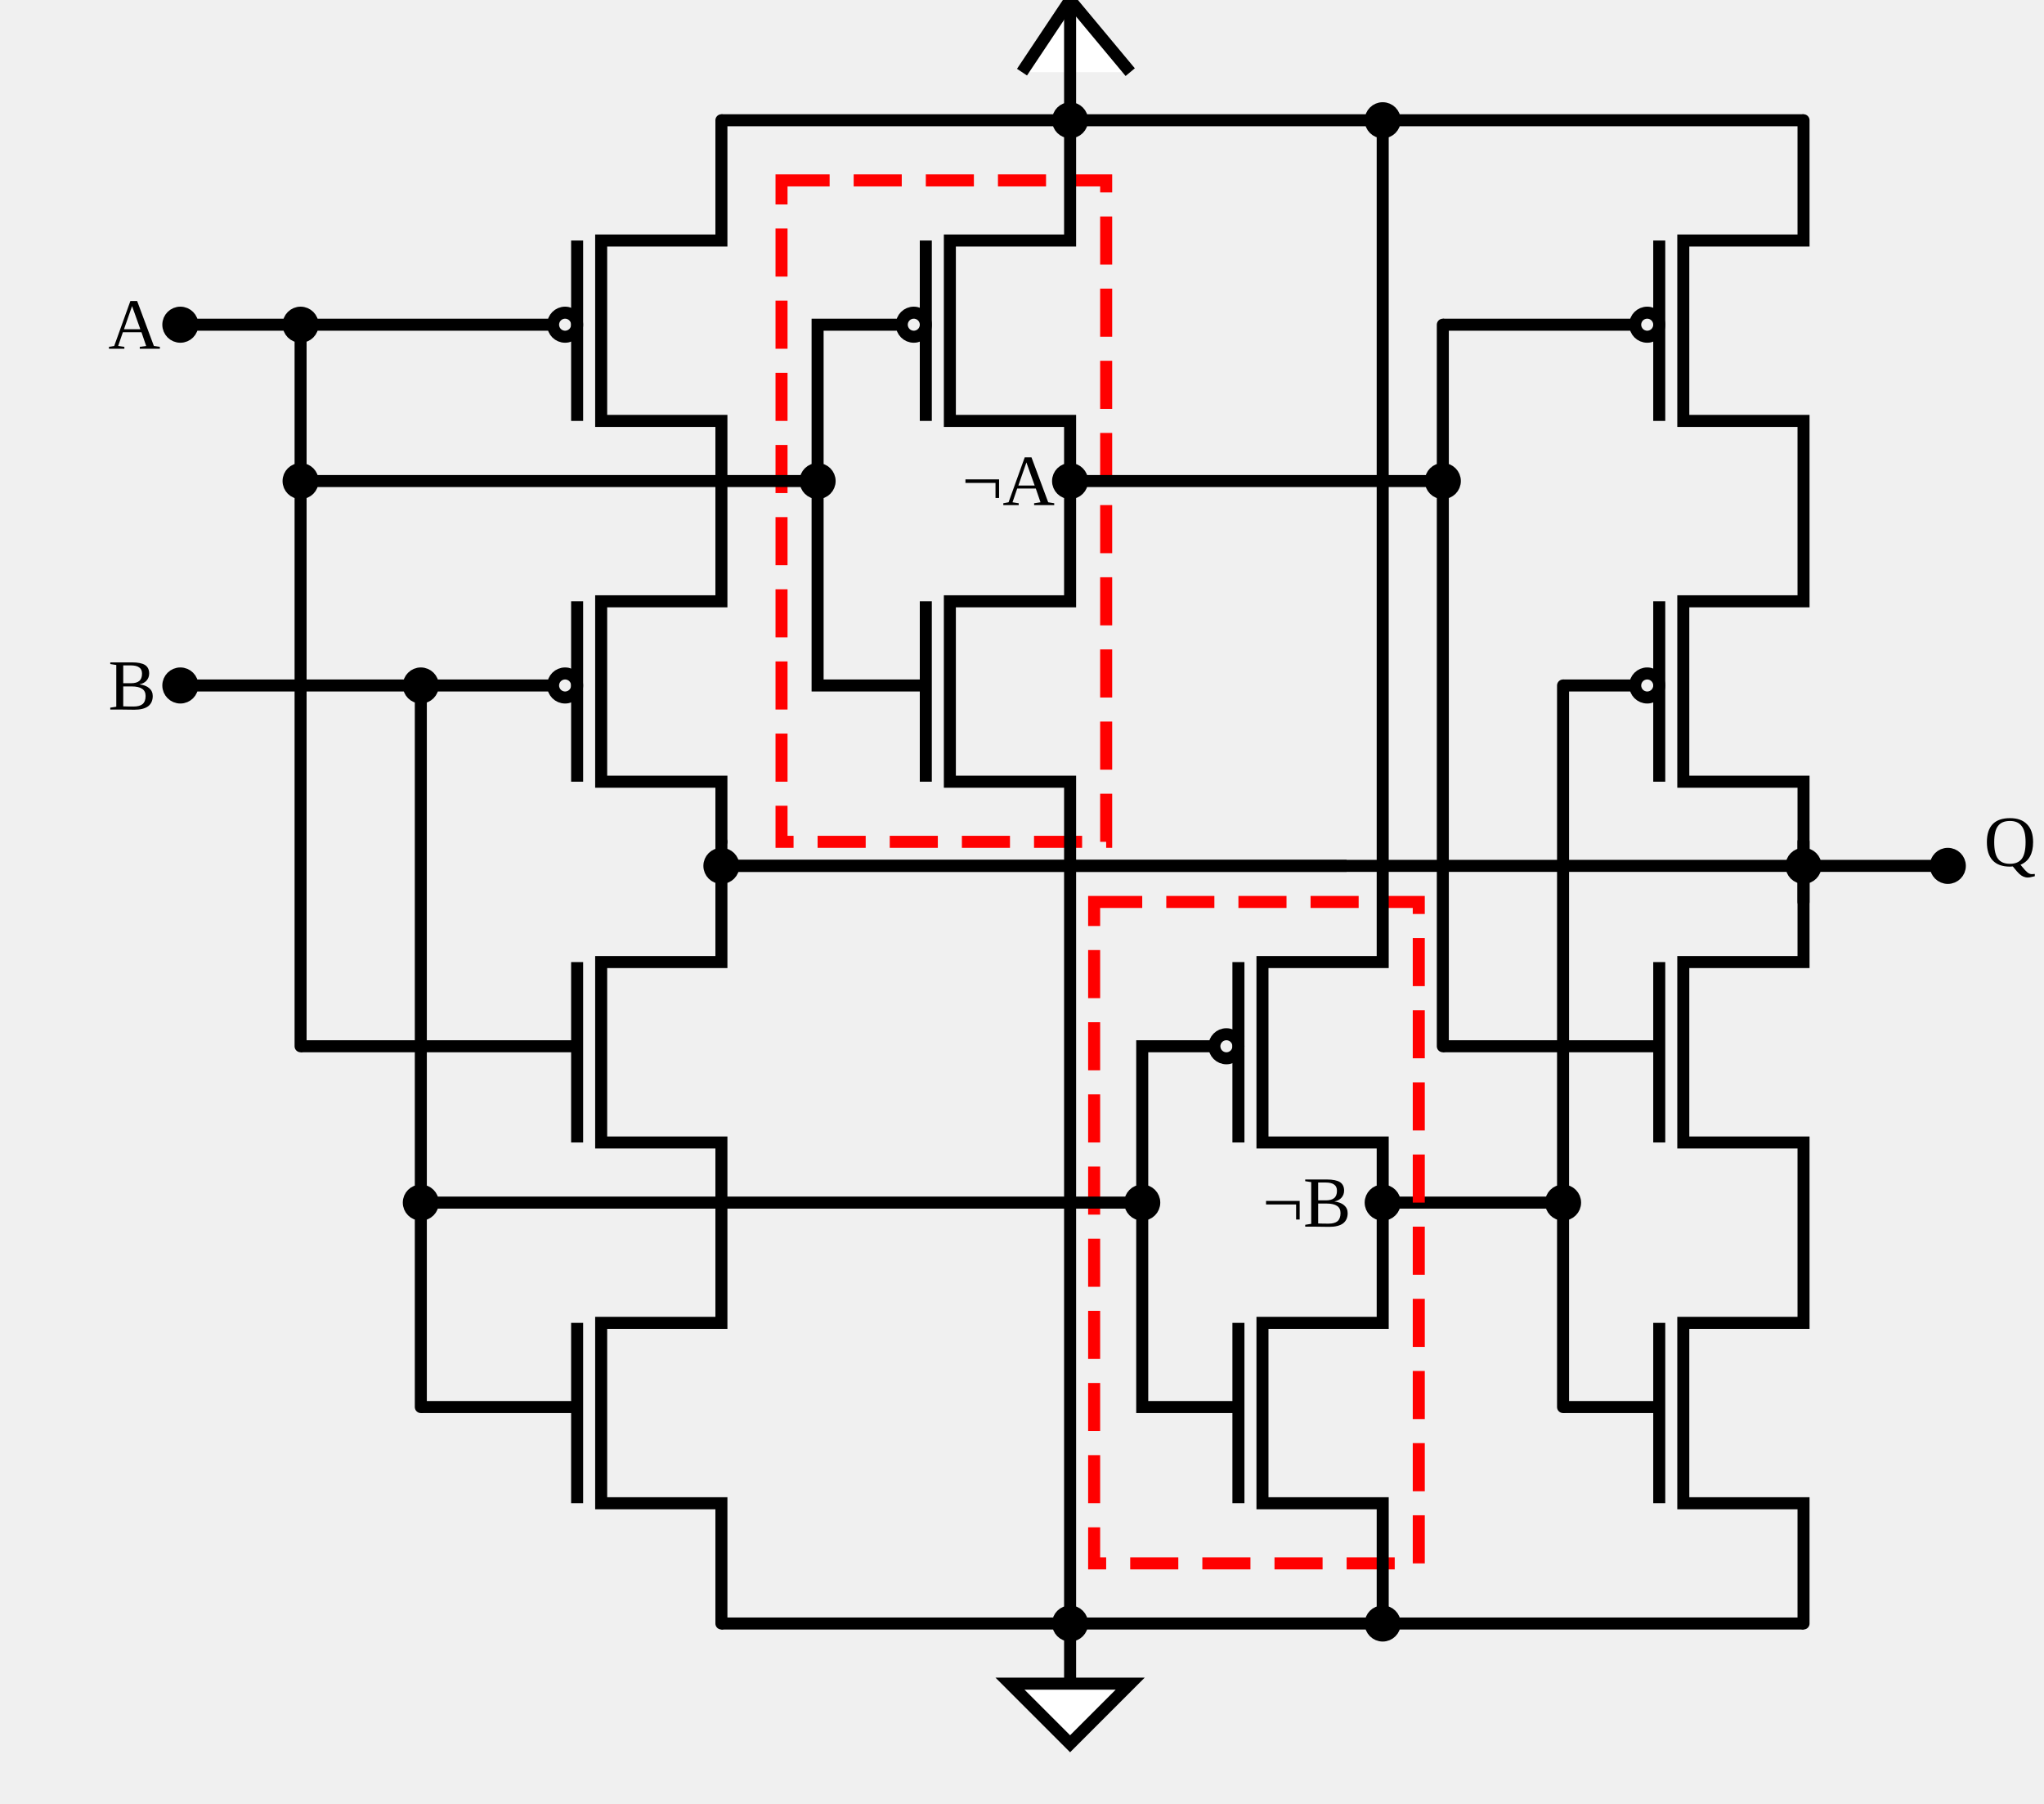
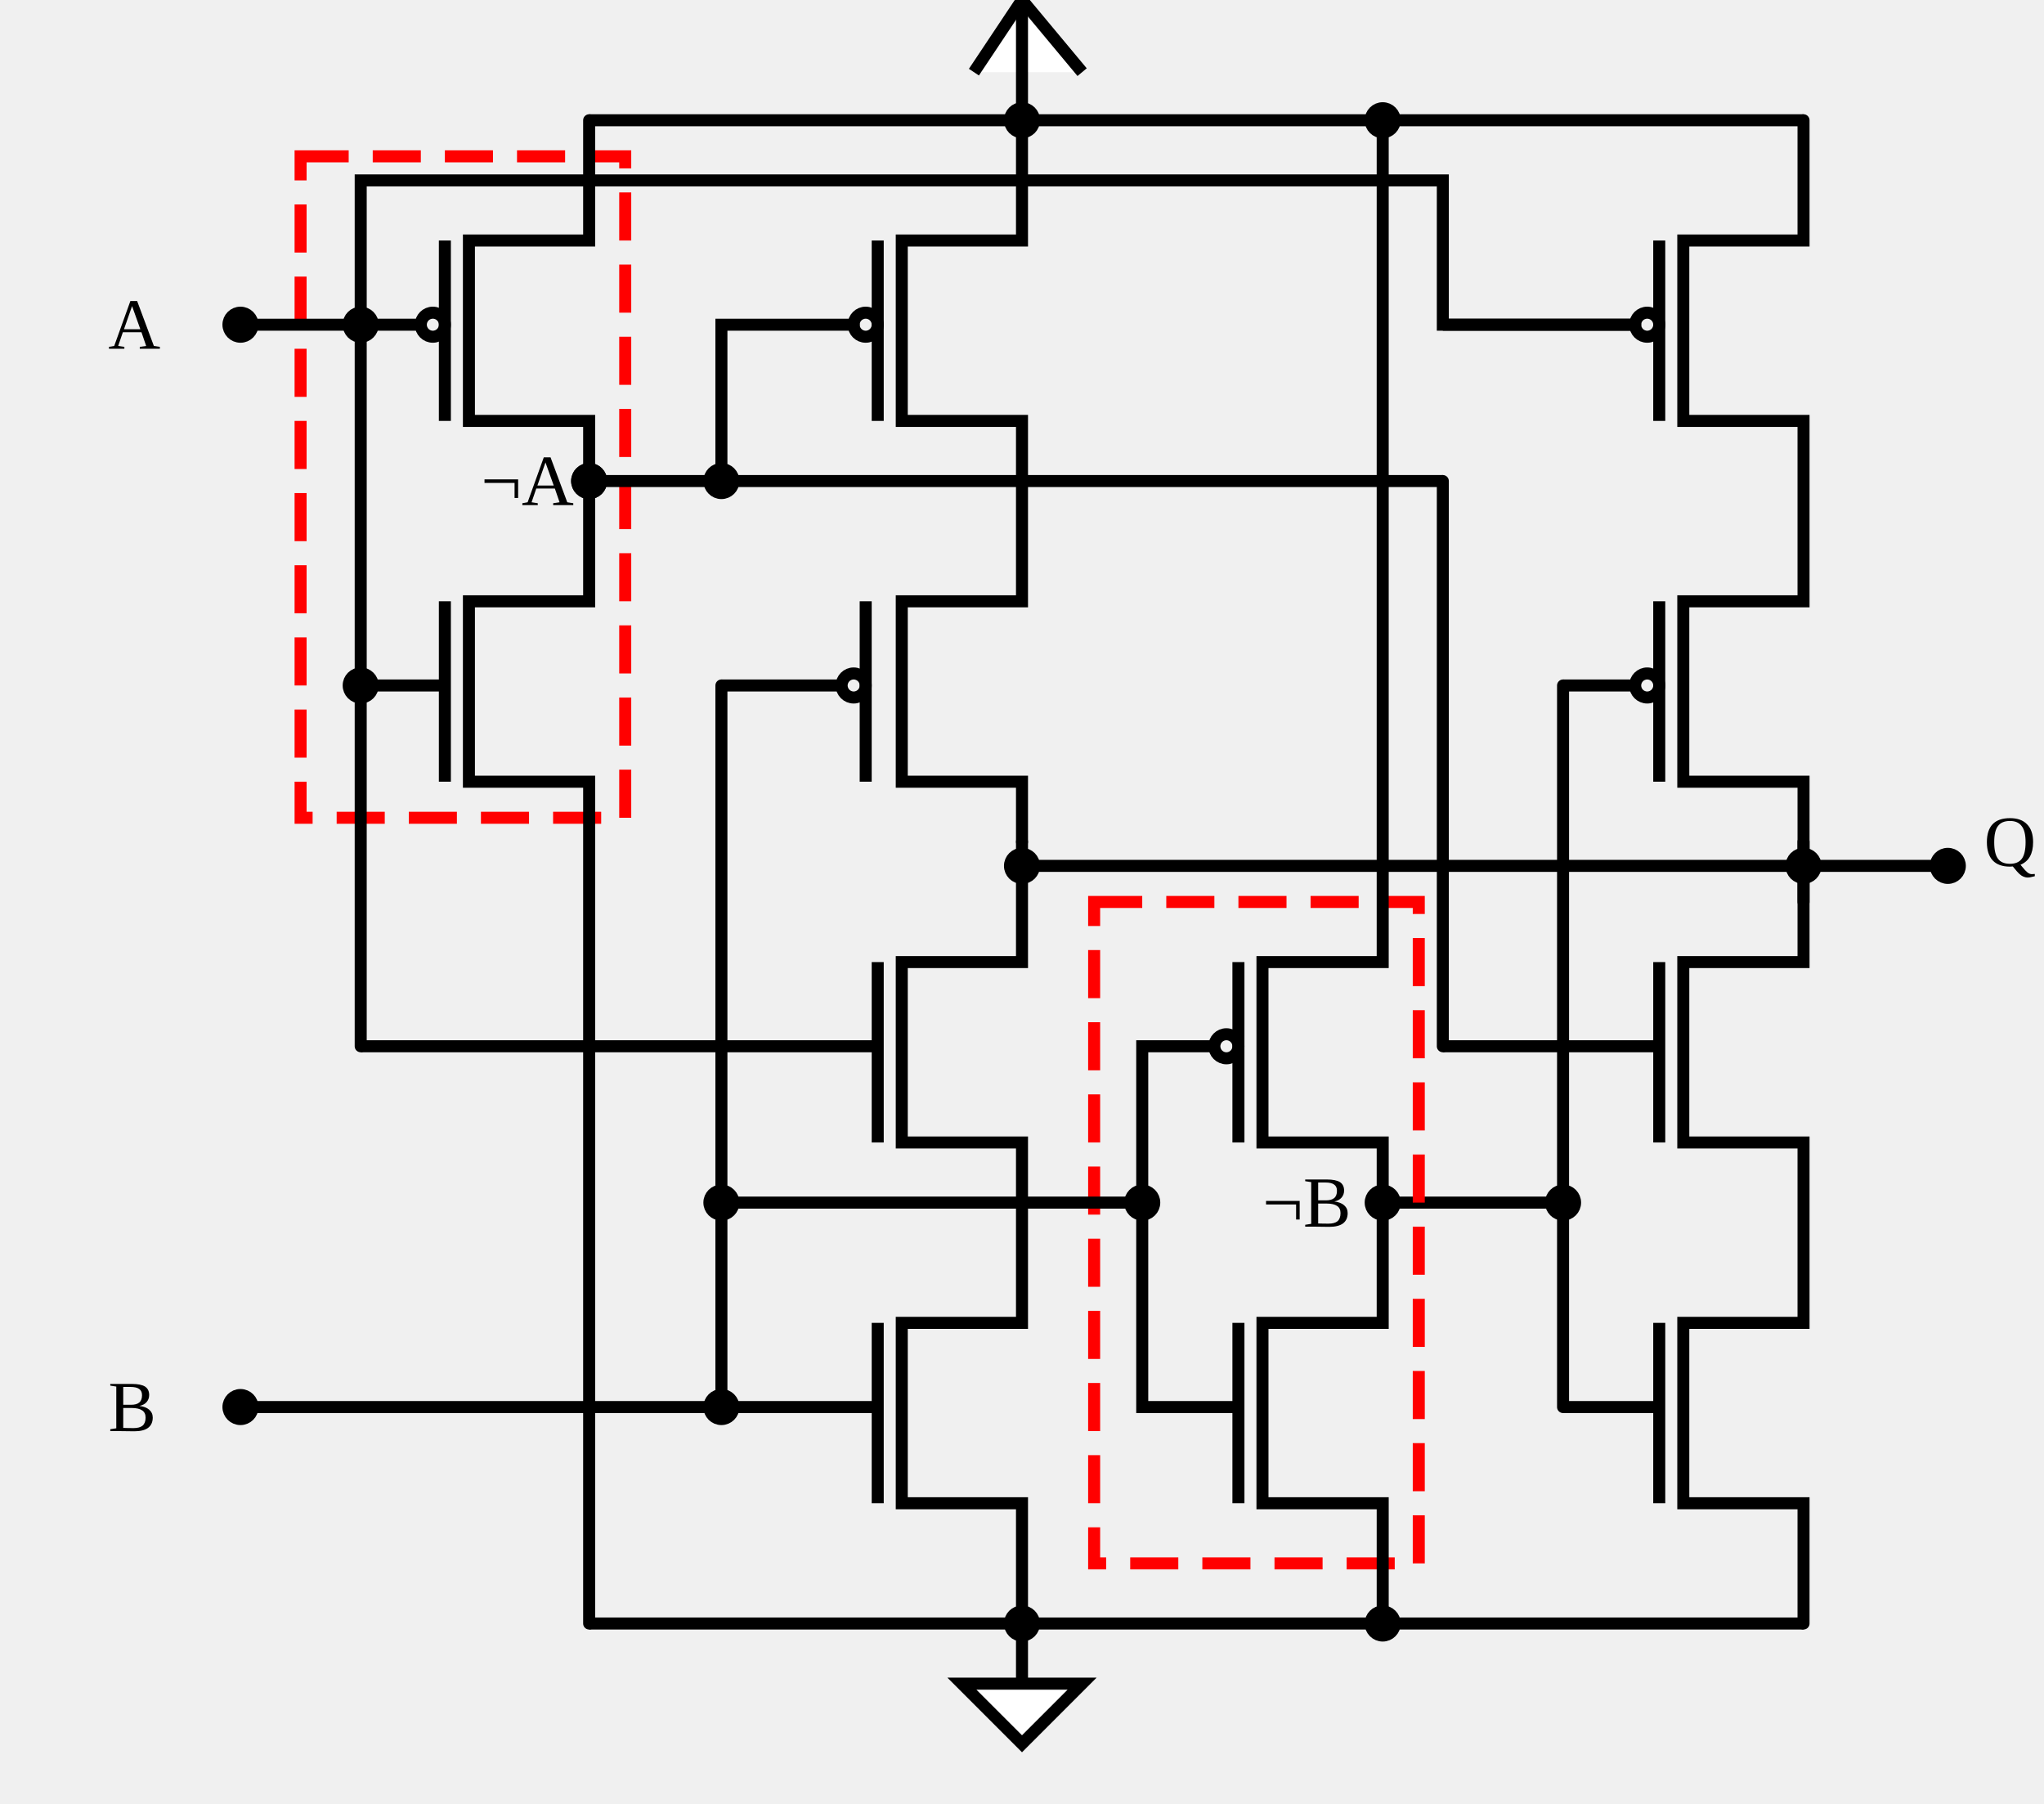
<svg xmlns="http://www.w3.org/2000/svg" width="170.00" height="150.00" viewBox="0.0 0.0 170.0 150.0" viewPort="0 0 170px 150px" version="1.1">
-   <polyline points="85,6 89,0 94,6" style="stroke:black;stroke-width:1;fill:white;" />
-   <line x1="89" y1="0" x2="89" y2="10" style="stroke:black;stroke-width:1;fill:white;" />
-   <line x1="60" y1="10" x2="150" y2="10" style="stroke:black;stroke-width:1;fill:white;" />
-   <polyline points="60,70 60,80 50,80 50,95 60,95 60,110 50,110 50,125 60,125 60,135" style="stroke:black;stroke-width:1;fill:none;stroke-linecap:round;" />
-   <line x1="48" y1="80" x2="48" y2="95" style="stroke:black;stroke-width:1;fill:none;" />
-   <line x1="25" y1="87" x2="48" y2="87" style="stroke:black;stroke-width:1;fill:none;" />
-   <line x1="48" y1="110" x2="48" y2="125" style="stroke:black;stroke-width:1;fill:none;" />
-   <line x1="35" y1="117" x2="48" y2="117" style="stroke:black;stroke-width:1;fill:none;" />
+   <polyline points="81,6 85,0 90,6" style="stroke:black;stroke-width:1;fill:white;" />
+   <line x1="85" y1="0" x2="85" y2="10" style="stroke:black;stroke-width:1;fill:white;" />
+   <line x1="49" y1="10" x2="150" y2="10" style="stroke:black;stroke-width:1;fill:white;" />
+   <circle cx="85" cy="10" r="1" style="stroke:black;stroke-width:1;fill:black;" />
+   <polyline points="85,70 85,80 75,80 75,95 85,95 85,110 75,110 75,125 85,125 85,135" style="stroke:black;stroke-width:1;fill:none;stroke-linecap:round;" />
+   <line x1="73" y1="80" x2="73" y2="95" style="stroke:black;stroke-width:1;fill:none;" />
+   <line x1="30" y1="87" x2="73" y2="87" style="stroke:black;stroke-width:1;fill:none;" />
+   <line x1="73" y1="110" x2="73" y2="125" style="stroke:black;stroke-width:1;fill:none;" />
+   <line x1="20" y1="117" x2="73" y2="117" style="stroke:black;stroke-width:1;fill:none;" />
  <polyline points="150,70 150,80 140,80 140,95 150,95 150,110 140,110 140,125 150,125 150,135" style="stroke:black;stroke-width:1;fill:none;stroke-linecap:round;" />
  <line x1="138" y1="80" x2="138" y2="95" style="stroke:black;stroke-width:1;fill:none;" />
  <line x1="120" y1="87" x2="138" y2="87" style="stroke:black;stroke-width:1;fill:none;" />
  <line x1="138" y1="110" x2="138" y2="125" style="stroke:black;stroke-width:1;fill:none;" />
  <line x1="130" y1="117" x2="138" y2="117" style="stroke:black;stroke-width:1;fill:none;" />
  <circle cx="130" cy="100" r="1" style="stroke:black;stroke-width:1;fill:black;" />
  <line x1="115" y1="100" x2="130" y2="100" style="stroke:black;stroke-width:1;fill:none;" />
  <circle cx="115" cy="100" r="1" style="stroke:black;stroke-width:1;fill:black;" />
-   <line x1="60" y1="135" x2="150" y2="135" style="stroke:black;stroke-width:1;fill:white;" />
-   <line x1="89" y1="135" x2="89" y2="140" style="stroke:black;stroke-width:1;fill:white;" />
-   <polygon points="84,140 94,140 89,145" style="stroke:black;stroke-width:1;fill:white;" />
-   <circle cx="60" cy="72" r="1" style="stroke:black;stroke-width:1;fill:black;" />
-   <line x1="60" y1="72" x2="112" y2="72" style="stroke:black;stroke-width:1;fill:white;" />
+   <line x1="49" y1="135" x2="150" y2="135" style="stroke:black;stroke-width:1;fill:white;" />
+   <line x1="85" y1="135" x2="85" y2="140" style="stroke:black;stroke-width:1;fill:white;" />
+   <polygon points="80,140 90,140 85,145" style="stroke:black;stroke-width:1;fill:white;" />
+   <circle cx="85" cy="135" r="1" style="stroke:black;stroke-width:1;fill:black;" />
+   <circle cx="85" cy="72" r="1" style="stroke:black;stroke-width:1;fill:black;" />
  <circle cx="150" cy="72" r="1" style="stroke:black;stroke-width:1;fill:black;" />
  <circle cx="162" cy="72" r="1" style="stroke:black;stroke-width:1;fill:black;" />
-   <line x1="60" y1="72" x2="162" y2="72" style="stroke:black;stroke-width:1;fill:white;" />
+   <line x1="85" y1="72" x2="162" y2="72" style="stroke:black;stroke-width:1;fill:white;" />
  <text x="165" y="72" font-size="6">Q</text>
-   <rect x="65" y="15" width="27" height="55" style="fill:none;stroke:red;stroke-dasharray:4,2;" />
-   <polyline points="89,10 89,20 79,20 79,35 89,35 89,50 79,50 79,65 89,65 89,135" style="stroke:black;stroke-width:1;fill:none;stroke-linecap:round;" />
-   <circle cx="76" cy="27" r="1" style="stroke:black;stroke-width:1;fill:none;" />
-   <line x1="77" y1="20" x2="77" y2="35" style="stroke:black;stroke-width:1;fill:none;" />
-   <line x1="77" y1="50" x2="77" y2="65" style="stroke:black;stroke-width:1;fill:none;" />
-   <polyline points="75,27 68,27 68,57 77,57" style="stroke:black;stroke-width:1;fill:none;" />
-  --&gt;
-     <line x1="25" y1="40" x2="68" y2="40" style="stroke:black;stroke-width:1;fill:none;" />
-   <circle cx="25" cy="40" r="1" style="stroke:black;stroke-width:1;fill:black;" />
-   <circle cx="68" cy="40" r="1" style="stroke:black;stroke-width:1;fill:black;" />
-   <circle cx="89" cy="10" r="1" style="stroke:black;stroke-width:1;fill:black;" />
-   <circle cx="89" cy="135" r="1" style="stroke:black;stroke-width:1;fill:black;" />
+   <rect x="25" y="13" width="27" height="55" style="fill:none;stroke:red;stroke-dasharray:4,2;" />
+   <polyline points="49,10 49,20 39,20 39,35 49,35 49,50 39,50 39,65 49,65 49,135" style="stroke:black;stroke-width:1;fill:none;stroke-linecap:round;" />
+   <circle cx="36" cy="27" r="1" style="stroke:black;stroke-width:1;fill:none;" />
+   <line x1="37" y1="20" x2="37" y2="35" style="stroke:black;stroke-width:1;fill:none;" />
+   <line x1="37" y1="50" x2="37" y2="65" style="stroke:black;stroke-width:1;fill:none;" />
+   <line x1="30" y1="27" x2="35" y2="27" style="stroke:black;stroke-width:1;fill:none;" />
+   <circle cx="30" cy="57" r="1" style="stroke:black;stroke-width:1;fill:black;" />
+   <line x1="30" y1="57" x2="37" y2="57" style="stroke:black;stroke-width:1;fill:none;" />
+   <circle cx="49" cy="40" r="1" style="stroke:black;stroke-width:1;fill:black;" />
  <rect x="91" y="75" width="27" height="55" style="fill:none;stroke:red;stroke-dasharray:4,2;" />
-   <line x1="35" y1="100" x2="95" y2="100" style="stroke:black;stroke-width:1;fill:none;" />
-   <circle cx="35" cy="100" r="1" style="stroke:black;stroke-width:1;fill:black;" />
+   <line x1="60" y1="100" x2="95" y2="100" style="stroke:black;stroke-width:1;fill:none;" />
+   <circle cx="60" cy="100" r="1" style="stroke:black;stroke-width:1;fill:black;" />
  <circle cx="95" cy="100" r="1" style="stroke:black;stroke-width:1;fill:black;" />
  <circle cx="115" cy="10" r="1" style="stroke:black;stroke-width:1;fill:black;" />
  <circle cx="115" cy="135" r="1" style="stroke:black;stroke-width:1;fill:black;" />
  <polyline points="115,10 115,80 105,80 105,95 115,95 115,110 105,110 105,125 115,125 115,135" style="stroke:black;stroke-width:1;fill:none;stroke-linecap:round;" />
  <circle cx="102" cy="87" r="1" style="stroke:black;stroke-width:1;fill:none;" />
  <line x1="103" y1="80" x2="103" y2="95" style="stroke:black;stroke-width:1;fill:none;" />
  <line x1="103" y1="110" x2="103" y2="125" style="stroke:black;stroke-width:1;fill:none;" />
  <polyline points="101,87 95,87 95,117 103,117 " style="stroke:black;stroke-width:1;fill:none;" />
  <text x="105" y="102" font-size="6">¬B</text>--&gt;
    
    
-     <polyline points="60,10 60,20 50,20 50,35 60,35 60,50 50,50 50,65 60,65 60,70" style="stroke:black;stroke-width:1;fill:none;stroke-linecap:round;" />
-   <circle cx="47" cy="27" r="1" style="stroke:black;stroke-width:1;fill:none;" />
-   <line x1="48" y1="20" x2="48" y2="35" style="stroke:black;stroke-width:1;fill:none;" />
-   <line x1="15" y1="27" x2="46" y2="27" style="stroke:black;stroke-width:1;fill:none;" />
-   <circle cx="25" cy="27" r="1" style="stroke:black;stroke-width:1;fill:black;" />
-   <line x1="25" y1="27" x2="25" y2="87" style="stroke:black;stroke-width:1;fill:none;stroke-linecap:round;" />
-   <circle cx="15" cy="27" r="1" style="stroke:black;stroke-width:1;fill:black;" />
+     <circle cx="20" cy="27" r="1" style="stroke:black;stroke-width:1;fill:black;" />
+   <polyline points="20,27 30,27 30,15 120,15 120,27 120,27, 136,27" style="stroke:black;stroke-width:1;fill:none;stroke-linecap:round;" />
+   <polyline points="85,10 85,20 75,20 75,35 85,35 85,50 75,50 75,65 85,65 85,70" style="stroke:black;stroke-width:1;fill:none;stroke-linecap:round;" />
+   <circle cx="72" cy="27" r="1" style="stroke:black;stroke-width:1;fill:none;" />
+   <line x1="73" y1="20" x2="73" y2="35" style="stroke:black;stroke-width:1;fill:none;" />
+   <polyline points="60,40 60,27 71,27" style="stroke:black;stroke-width:1;fill:none;stroke-linecap:round;" />
+   <circle cx="60" cy="40" r="1" style="stroke:black;stroke-width:1;fill:black;" />
+   <line x1="30" y1="27" x2="30" y2="87" style="stroke:black;stroke-width:1;fill:none;stroke-linecap:round;" />
+   <circle cx="30" cy="27" r="1" style="stroke:black;stroke-width:1;fill:black;" />
  <text x="9" y="29" font-size="6">A</text>
-   <circle cx="47" cy="57" r="1" style="stroke:black;stroke-width:1;fill:none;" />
-   <line x1="48" y1="50" x2="48" y2="65" style="stroke:black;stroke-width:1;fill:none;" />
-   <line x1="15" y1="57" x2="46" y2="57" style="stroke:black;stroke-width:1;fill:none;" />
-   <circle cx="35" cy="57" r="1" style="stroke:black;stroke-width:1;fill:black;" />
-   <line x1="35" y1="57" x2="35" y2="117" style="stroke:black;stroke-width:1;fill:none;stroke-linecap:round;" />
-   <circle cx="15" cy="57" r="1" style="stroke:black;stroke-width:1;fill:black;" />
-   <text x="9" y="59" font-size="6">B</text>
+   <circle cx="71" cy="57" r="1" style="stroke:black;stroke-width:1;fill:none;" />
+   <line x1="72" y1="50" x2="72" y2="65" style="stroke:black;stroke-width:1;fill:none;" />
+   <line x1="60" y1="57" x2="70" y2="57" style="stroke:black;stroke-width:1;fill:none;" />
+   <circle cx="60" cy="117" r="1" style="stroke:black;stroke-width:1;fill:black;" />
+   <line x1="60" y1="57" x2="60" y2="117" style="stroke:black;stroke-width:1;fill:none;stroke-linecap:round;" />
+   <circle cx="20" cy="117" r="1" style="stroke:black;stroke-width:1;fill:black;" />
+   <text x="9" y="119" font-size="6">B</text>
  <polyline points="150,10 150,20 140,20 140,35 150,35 150,50 140,50 140,65 150,65 150,75" style="stroke:black;stroke-width:1;fill:none;stroke-linecap:round;" />
  <circle cx="137" cy="27" r="1" style="stroke:black;stroke-width:1;fill:none;" />
  <line x1="138" y1="20" x2="138" y2="35" style="stroke:black;stroke-width:1;fill:none;" />
  <line x1="120" y1="27" x2="136" y2="27" style="stroke:black;stroke-width:1;fill:none;" />
-   <line x1="120" y1="27" x2="120" y2="87" style="stroke:black;stroke-width:1;fill:none;           stroke-linecap:round;" />
-   <circle cx="120" cy="40" r="1" style="stroke:black;stroke-width:1;fill:black;" />
-   <line x1="89" y1="40" x2="120" y2="40" style="stroke:black;stroke-width:1;fill:none;" />
-   <circle cx="89" cy="40" r="1" style="stroke:black;stroke-width:1;fill:black;" />
-   <text x="80" y="42" font-size="6">¬A</text>
+   <line x1="120" y1="40" x2="120" y2="87" style="stroke:black;stroke-width:1;fill:none;           stroke-linecap:round;" />
+   <line x1="49" y1="40" x2="120" y2="40" style="stroke:black;stroke-width:1;fill:none;" />
+   <circle cx="49" cy="40" r="1" style="stroke:black;stroke-width:1;fill:black;" />
+   <text x="40" y="42" font-size="6">¬A</text>
  <circle cx="137" cy="57" r="1" style="stroke:black;stroke-width:1;fill:none;" />
  <line x1="138" y1="50" x2="138" y2="65" style="stroke:black;stroke-width:1;fill:none;" />
  <line x1="130" y1="57" x2="136" y2="57" style="stroke:black;stroke-width:1;fill:none;" />
  <line x1="130" y1="57" x2="130" y2="117" style="stroke:black;stroke-width:1;fill:none;           stroke-linecap:round;" />
</svg>
